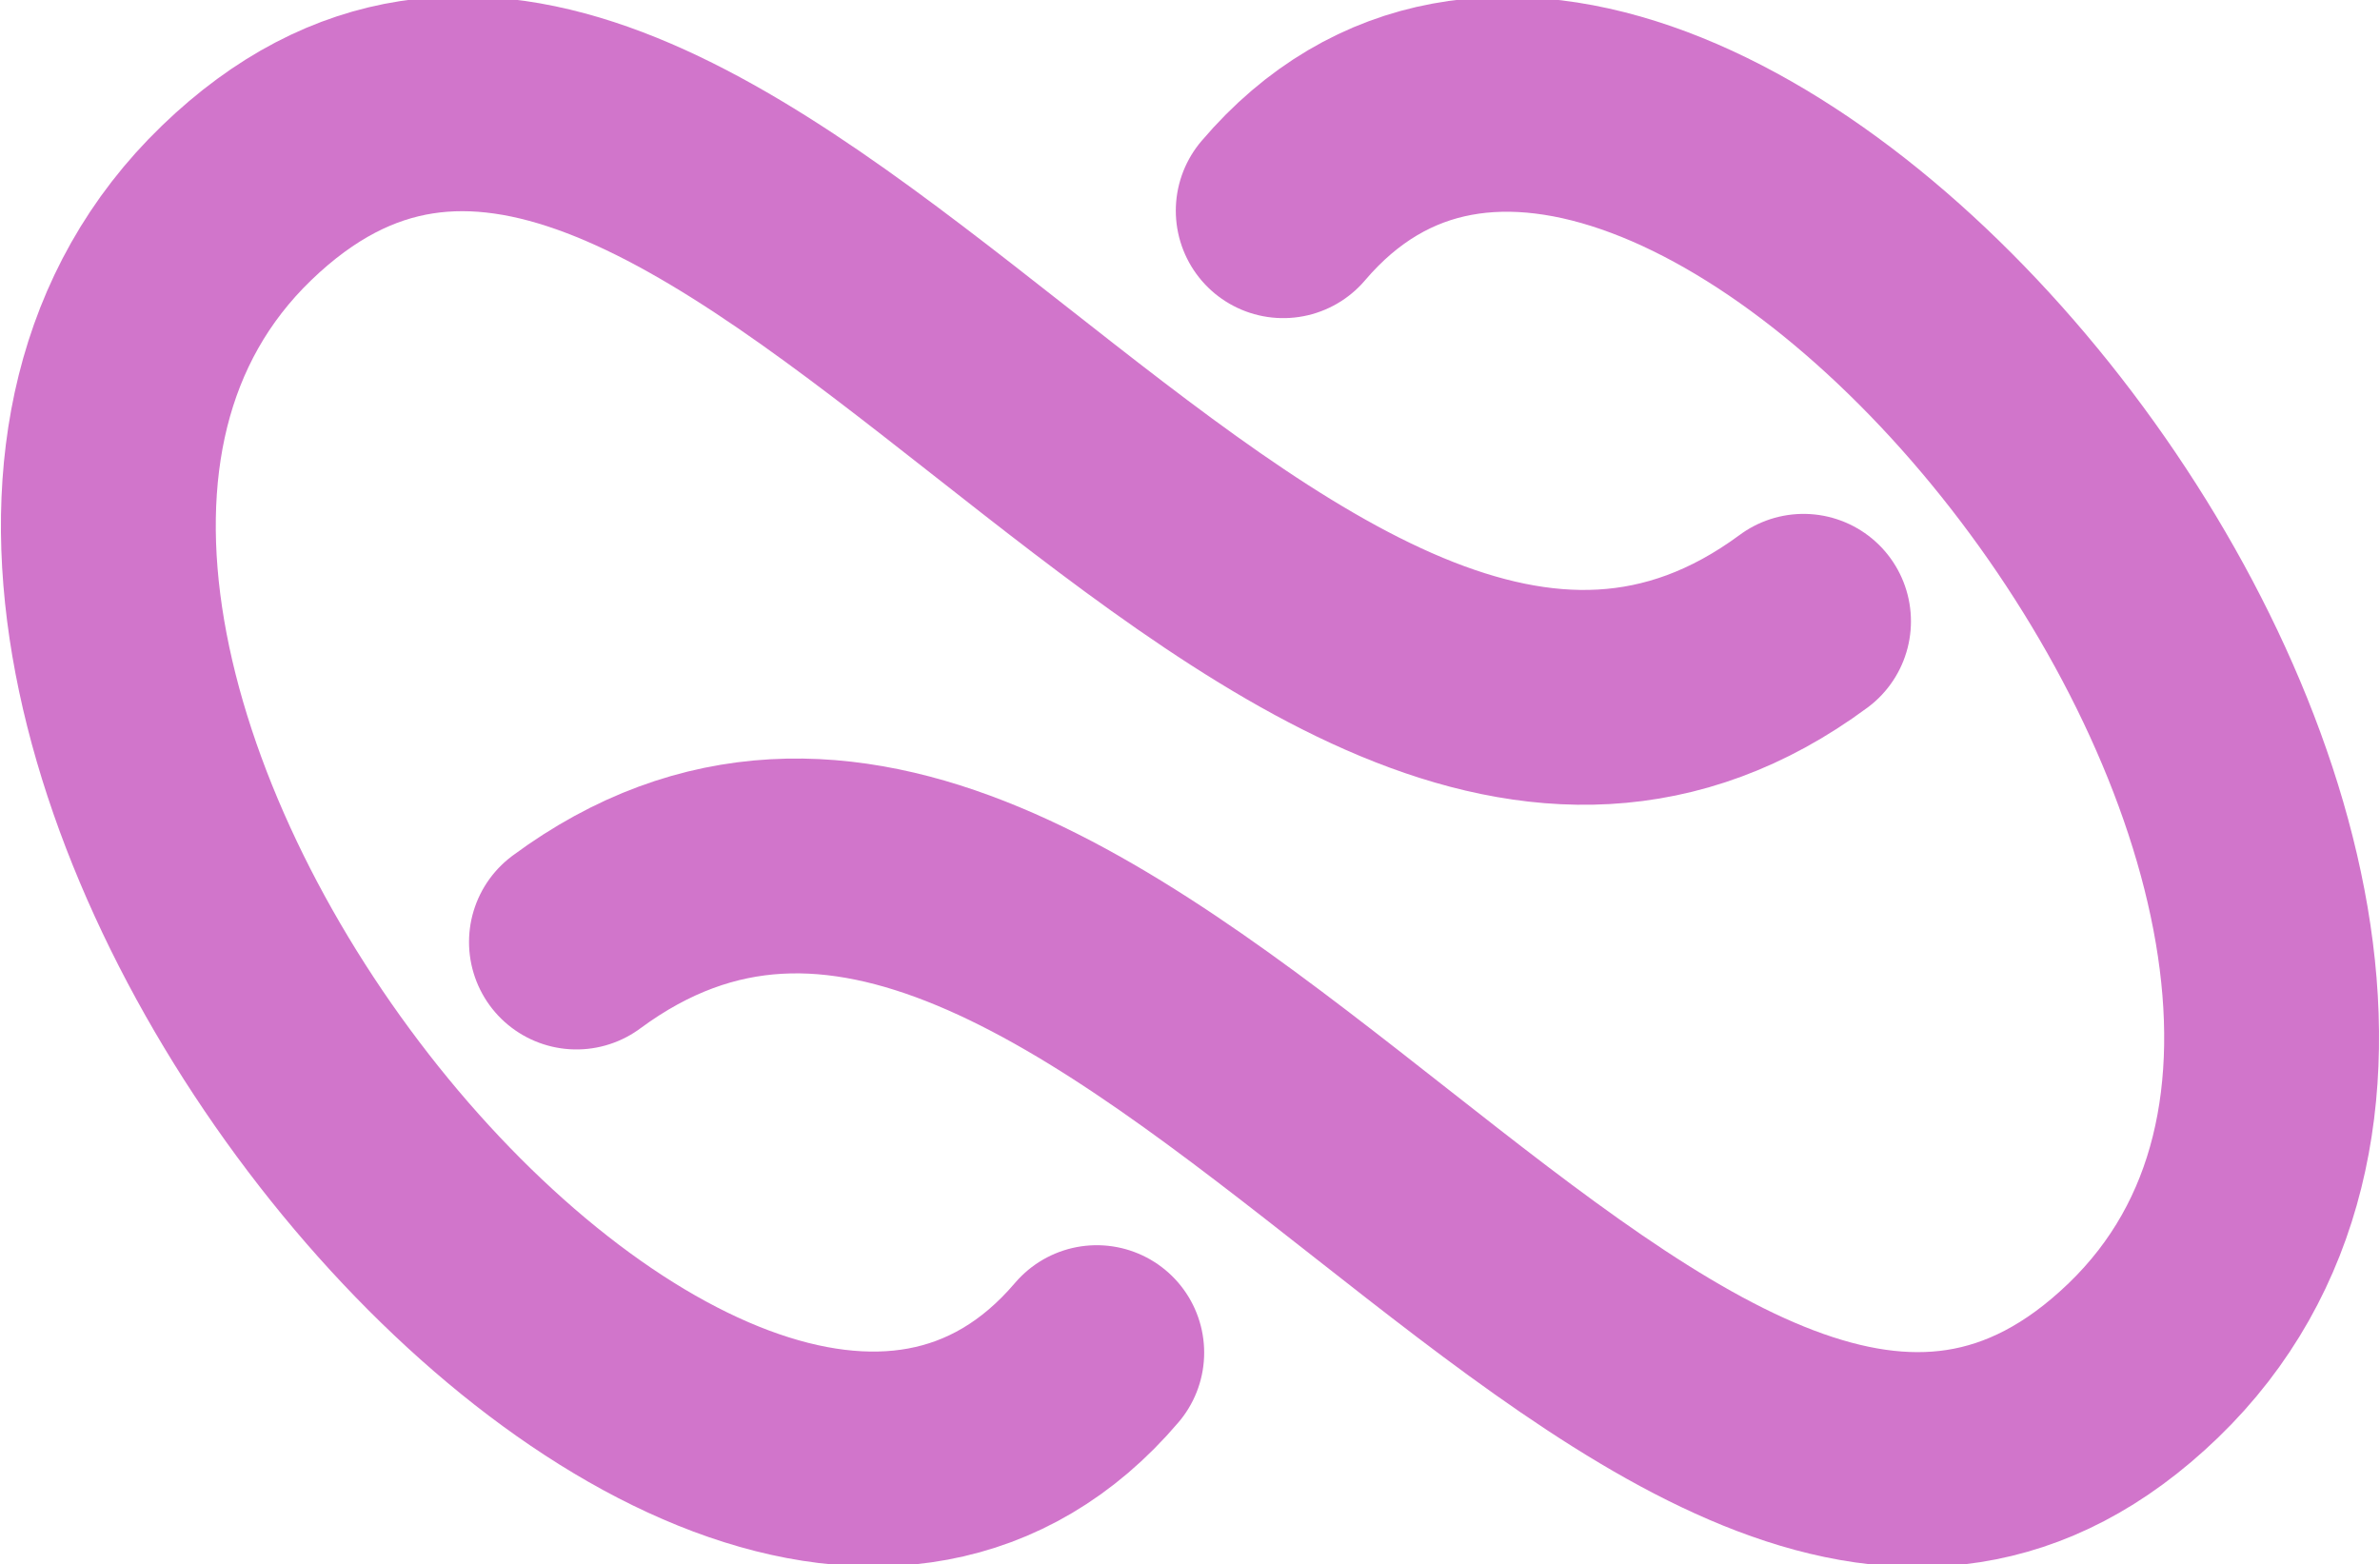
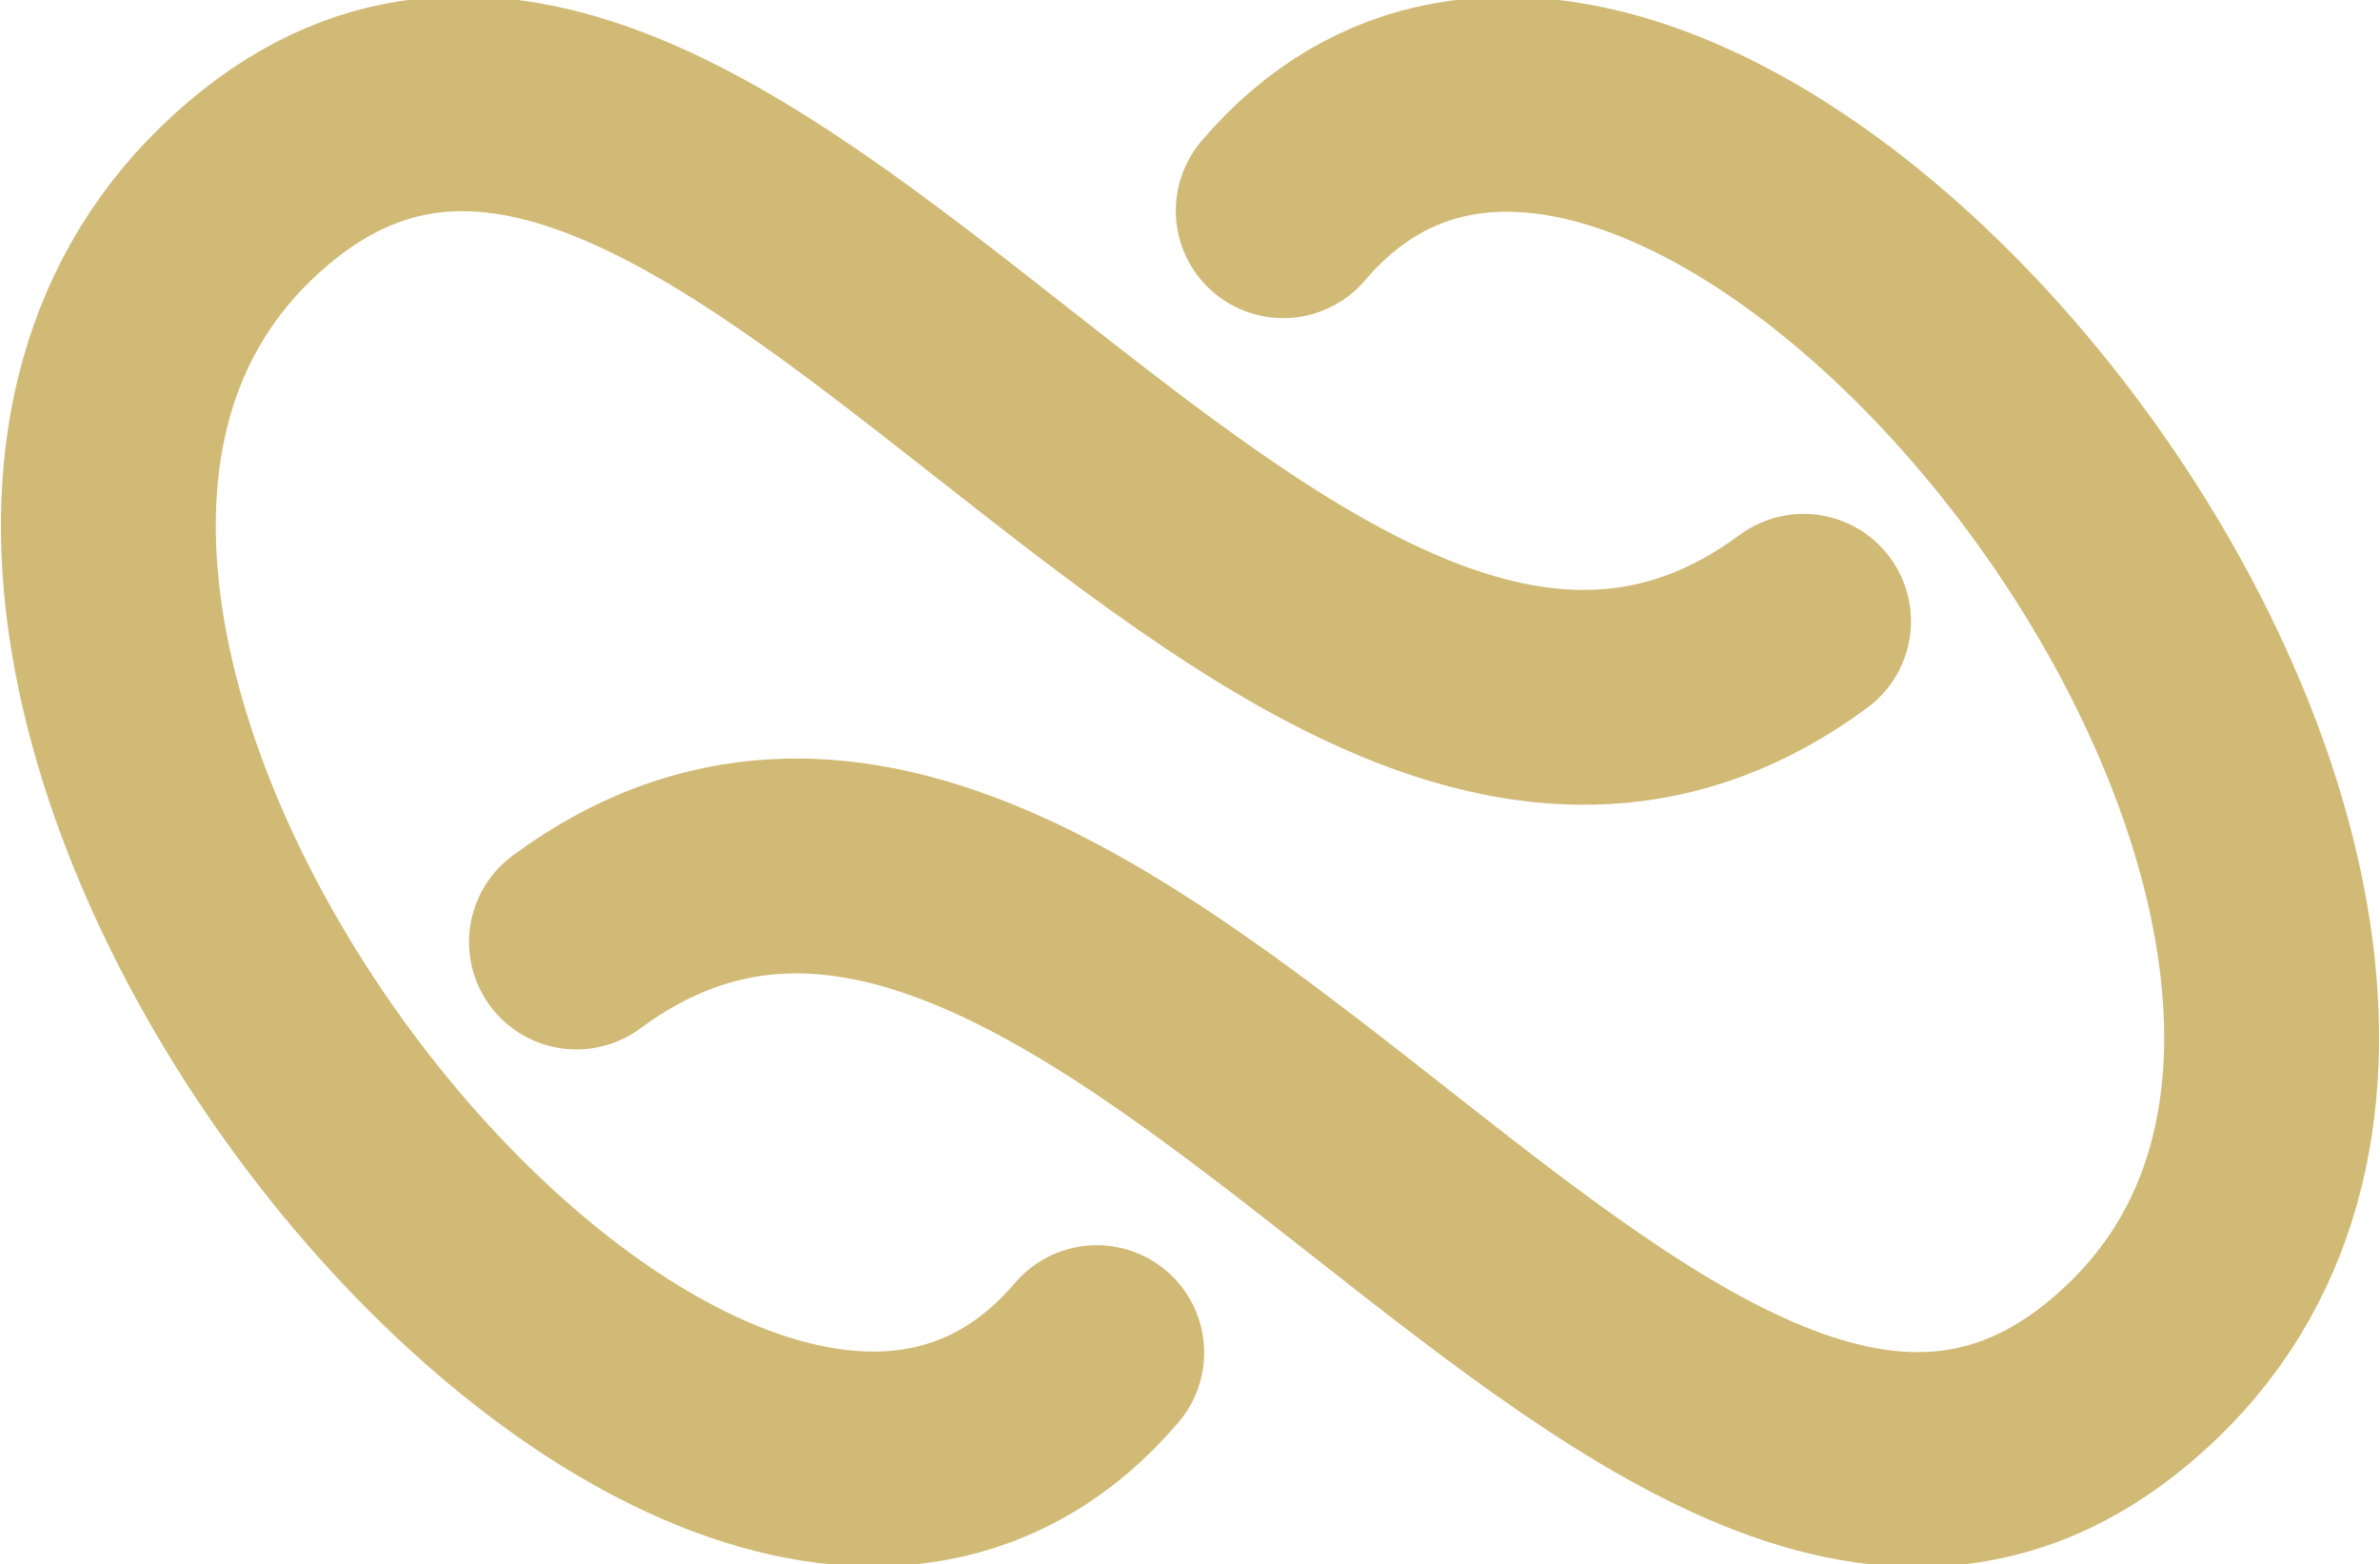
<svg xmlns="http://www.w3.org/2000/svg" width="0.548in" height="0.36in" viewBox="0 0 13.913 9.151" version="1.1" id="svg1" xml:space="preserve">
  <defs id="defs1" />
  <g id="layer1" transform="translate(23.69237,32.9228)">
    <g id="g8" transform="matrix(0.2795642,0,0,0.2795642,-48.92832,-24.63243)">
-       <path style="fill:none;fill-rule:nonzero;stroke:#d175cb;stroke-width:4.498;stroke-linecap:round;stroke-linejoin:round;stroke-dasharray:none;stroke-opacity:1" d="m 127.997,-16.646 c -11.056,8.169 -23.009,-18.221 -32.808,-8.757 -9.799,9.463 9.799,33.718 18.011,24.069" id="path7" />
-       <path style="fill:none;fill-rule:nonzero;stroke:#d175cb;stroke-width:4.498;stroke-linecap:round;stroke-linejoin:round;stroke-dasharray:none;stroke-opacity:1" d="m 102.307,-9.931 c 11.056,-8.169 23.009,18.221 32.808,8.757 9.799,-9.463 -9.799,-33.718 -18.011,-24.069" id="path8" />
+       <path style="fill:none;fill-rule:nonzero;stroke:#d1ba75;stroke-width:4.498;stroke-linecap:round;stroke-linejoin:round;stroke-dasharray:none;stroke-opacity:1" d="m 127.997,-16.646 c -11.056,8.169 -23.009,-18.221 -32.808,-8.757 -9.799,9.463 9.799,33.718 18.011,24.069" id="path7" />
+       <path style="fill:none;fill-rule:nonzero;stroke:#d1ba75;stroke-width:4.498;stroke-linecap:round;stroke-linejoin:round;stroke-dasharray:none;stroke-opacity:1" d="m 102.307,-9.931 c 11.056,-8.169 23.009,18.221 32.808,8.757 9.799,-9.463 -9.799,-33.718 -18.011,-24.069" id="path8" />
    </g>
  </g>
</svg>
